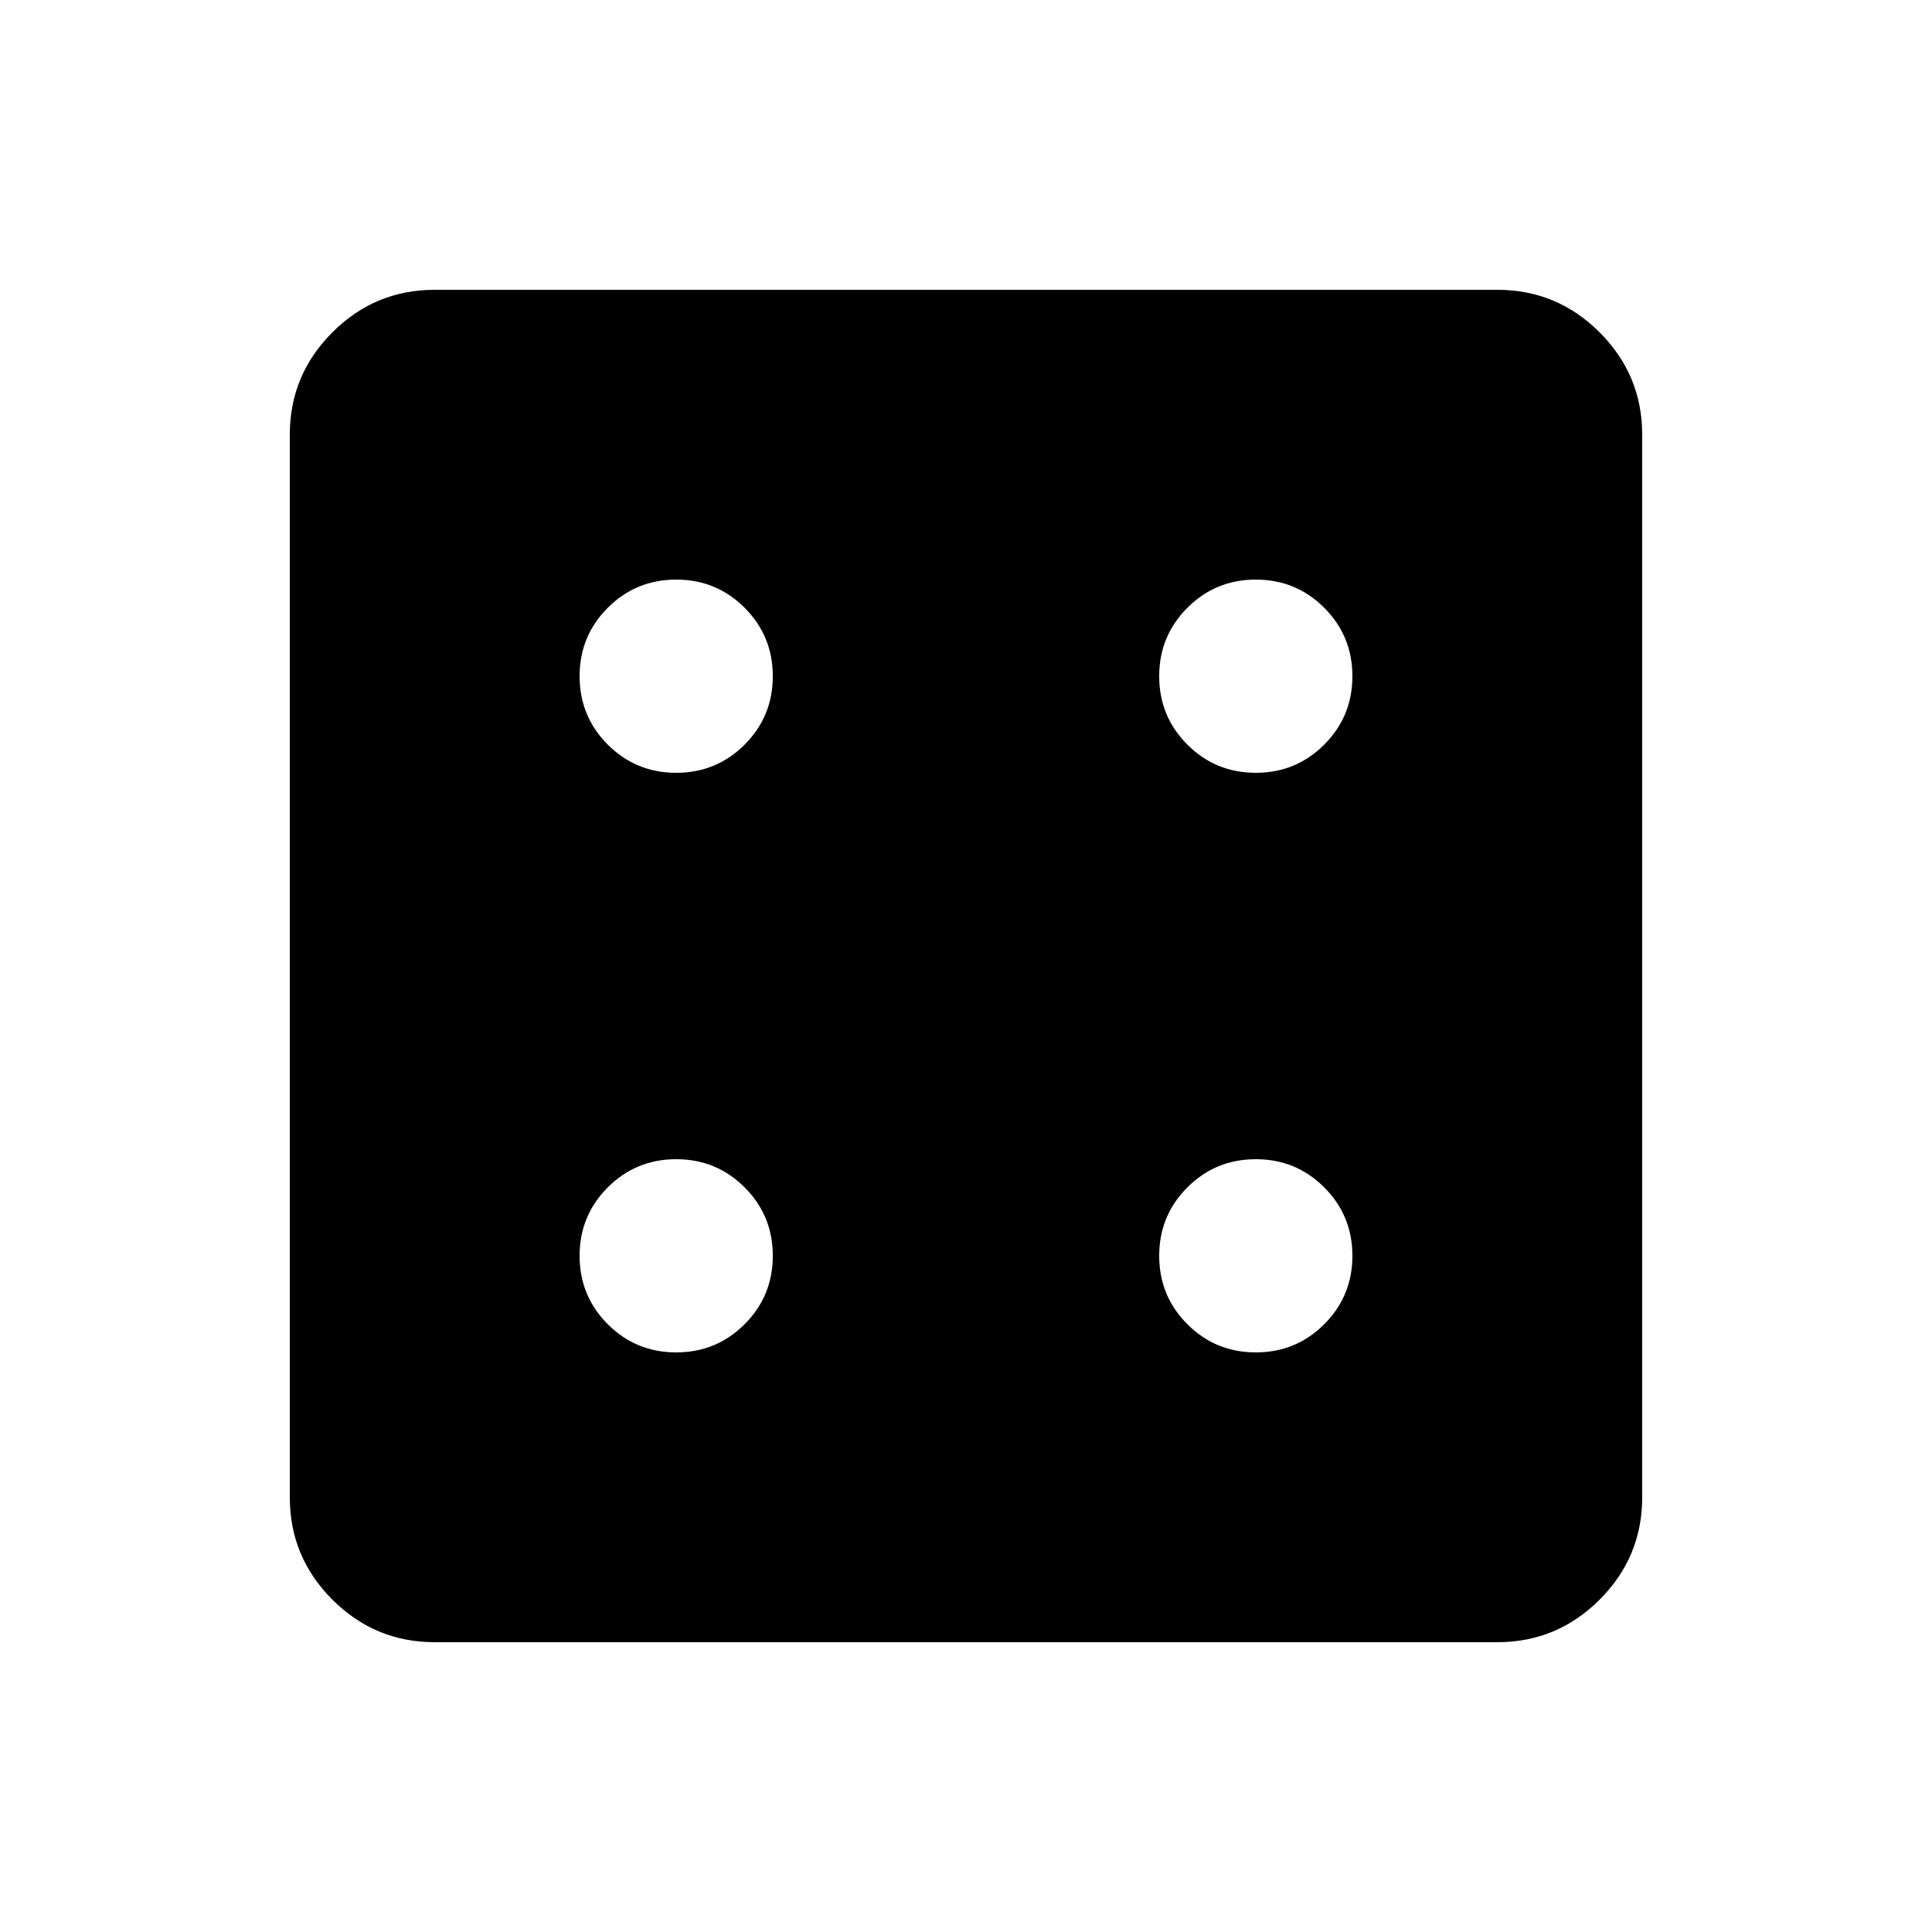
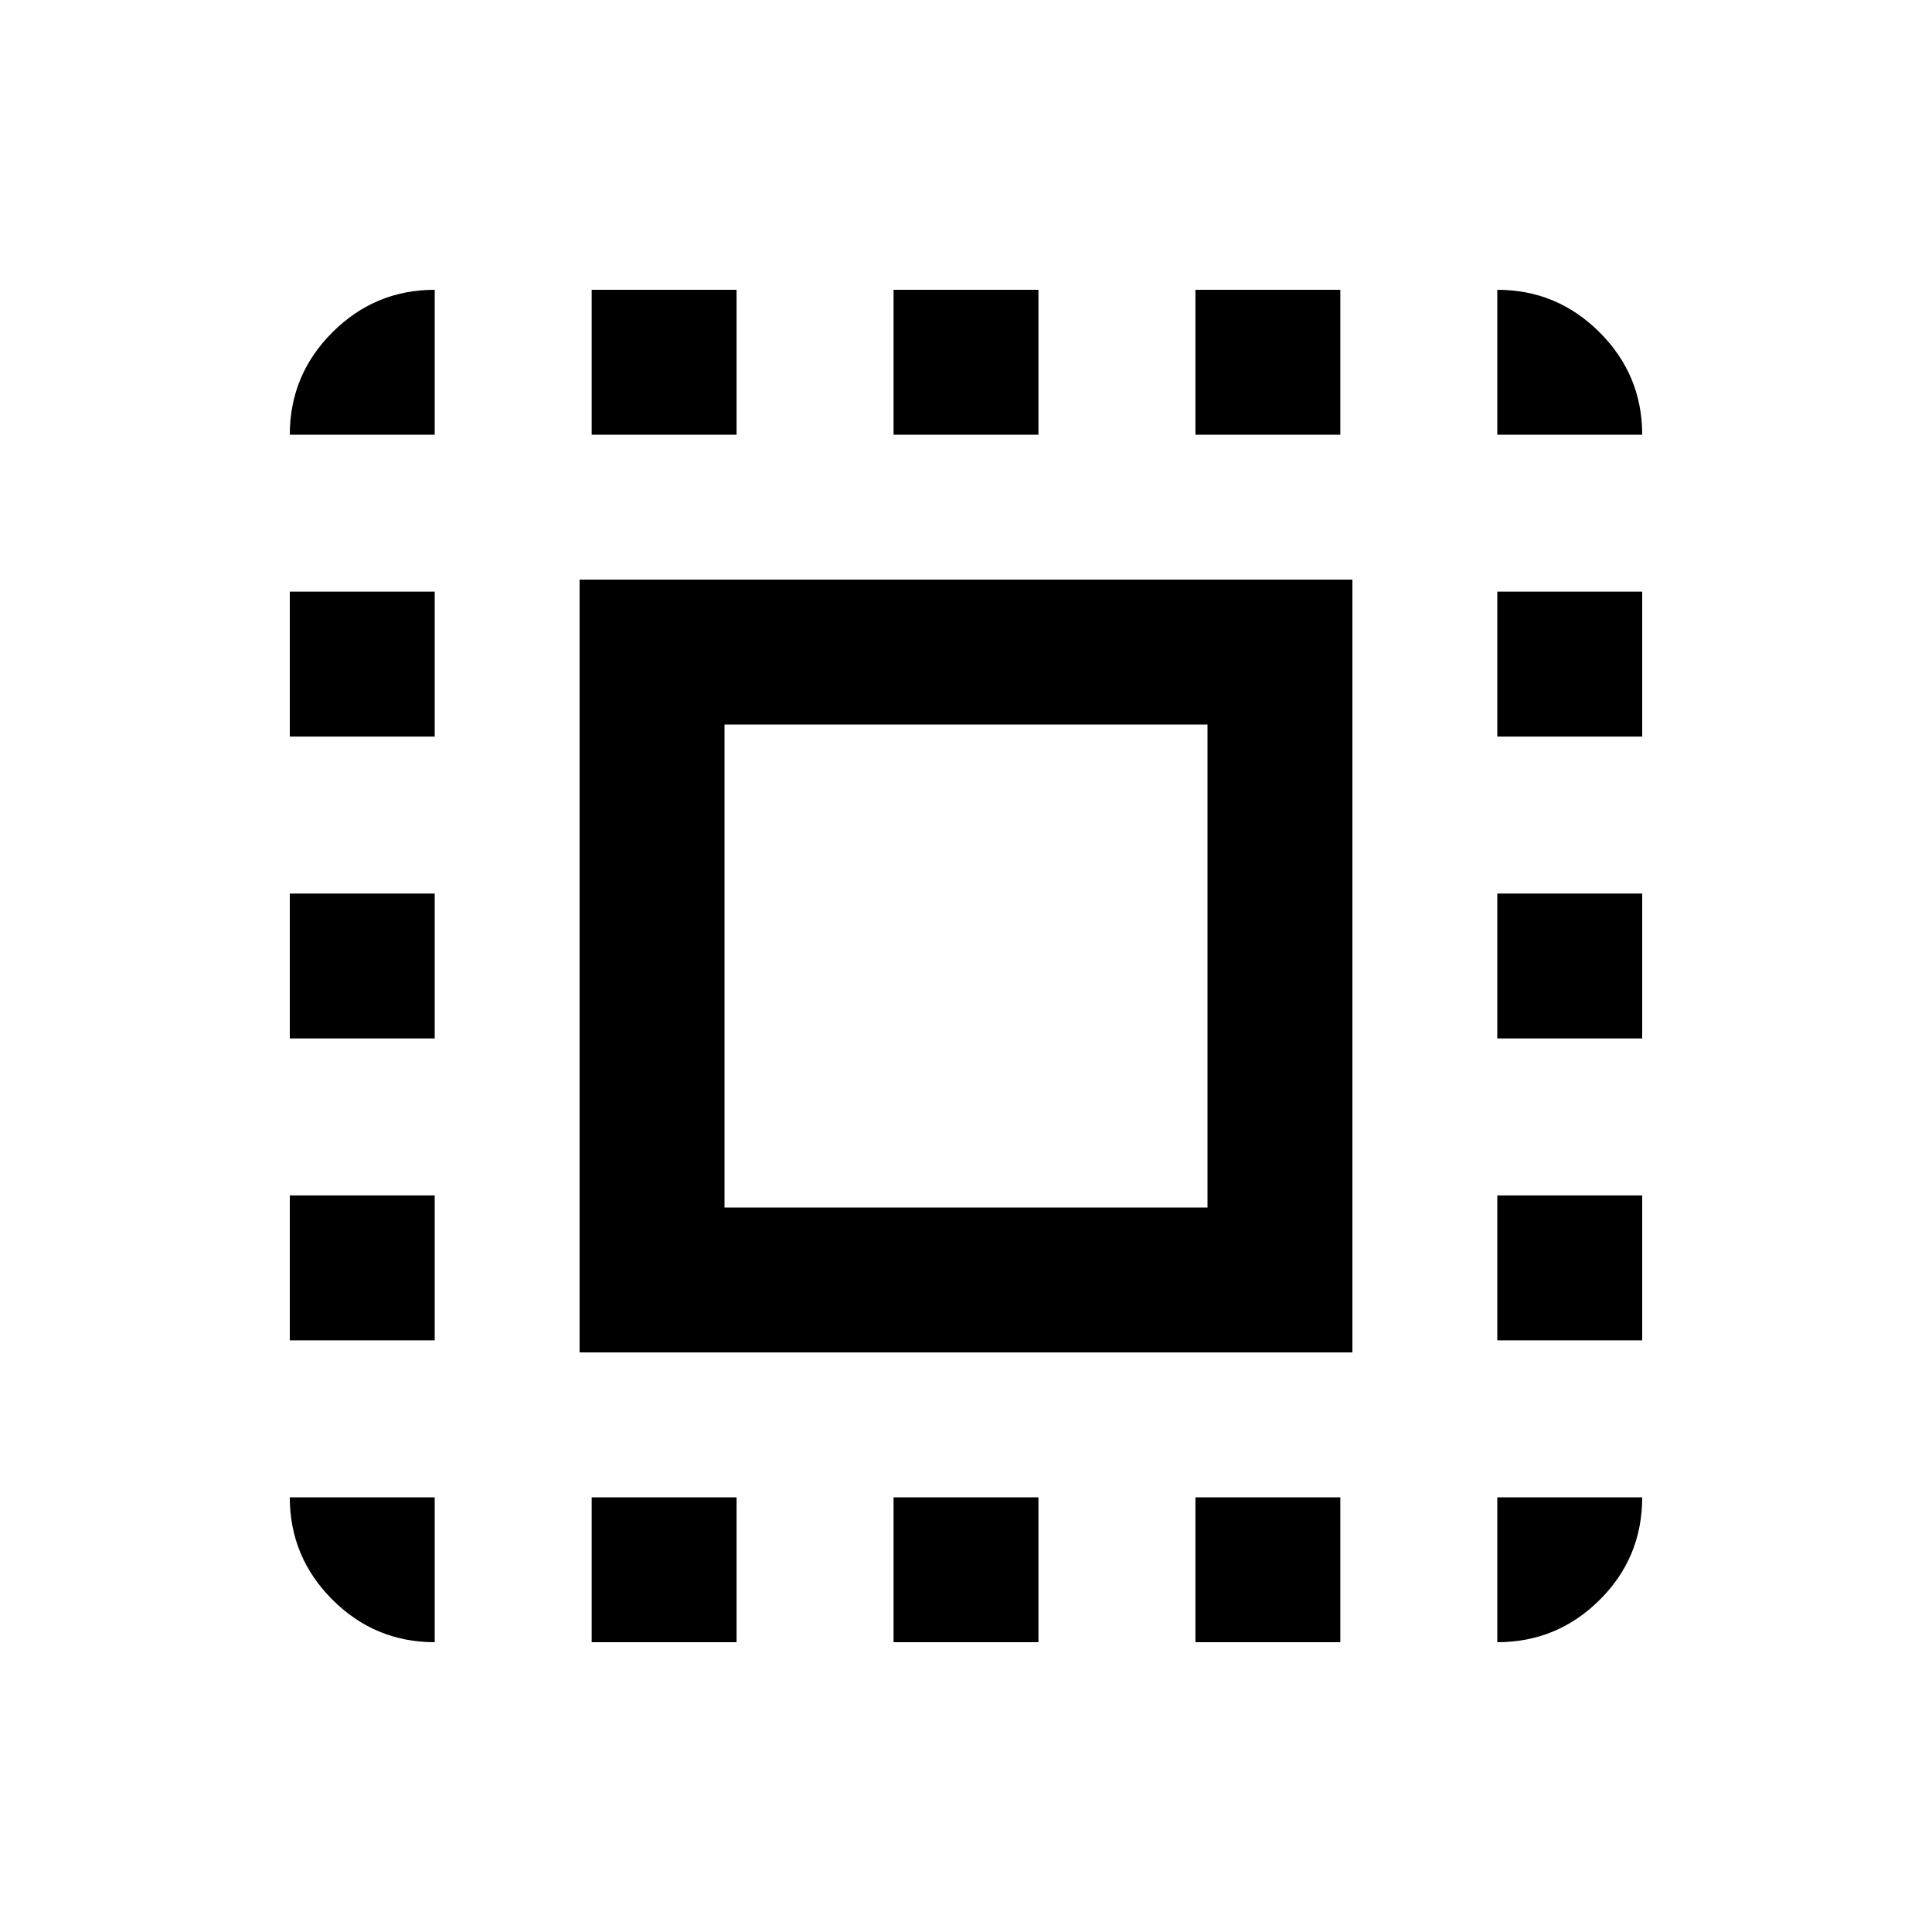
<svg xmlns="http://www.w3.org/2000/svg" height="20" viewBox="0 -960 960 960" width="20">
-   <path d="M336-288q20 0 34-14t14-34q0-20-14-34t-34-14q-20 0-34 14t-14 34q0 20 14 34t34 14Zm0-288q20 0 34-14t14-34q0-20-14-34t-34-14q-20 0-34 14t-14 34q0 20 14 34t34 14Zm288 288q20 0 34-14t14-34q0-20-14-34t-34-14q-20 0-34 14t-14 34q0 20 14 34t34 14Zm0-288q20 0 34-14t14-34q0-20-14-34t-34-14q-20 0-34 14t-14 34q0 20 14 34t34 14ZM216-144q-29.7 0-50.85-21.15Q144-186.3 144-216v-528q0-29.7 21.15-50.85Q186.3-816 216-816h528q29.7 0 50.85 21.15Q816-773.7 816-744v528q0 29.7-21.15 50.85Q773.7-144 744-144H216Z" />
+   <path d="M216-144q-29.7 0-50.85-21.15Q144-186.3 144-216h72v72Zm-72-150v-72h72v72h-72Zm0-150v-72h72v72h-72Zm0-150v-72h72v72h-72Zm0-150q0-29.7 21.15-50.85Q186.3-816 216-816v72h-72Zm144 456v-384h384v384H288Zm6 144v-72h72v72h-72Zm0-600v-72h72v72h-72Zm66 384h240v-240H360v240Zm84 216v-72h72v72h-72Zm0-600v-72h72v72h-72Zm150 600v-72h72v72h-72Zm0-600v-72h72v72h-72Zm150 600v-72h72q0 30-21.15 51T744-144Zm0-150v-72h72v72h-72Zm0-150v-72h72v72h-72Zm0-150v-72h72v72h-72Zm0-150v-72q29.7 0 50.85 21.15Q816-773.7 816-744h-72Z" />
</svg>
